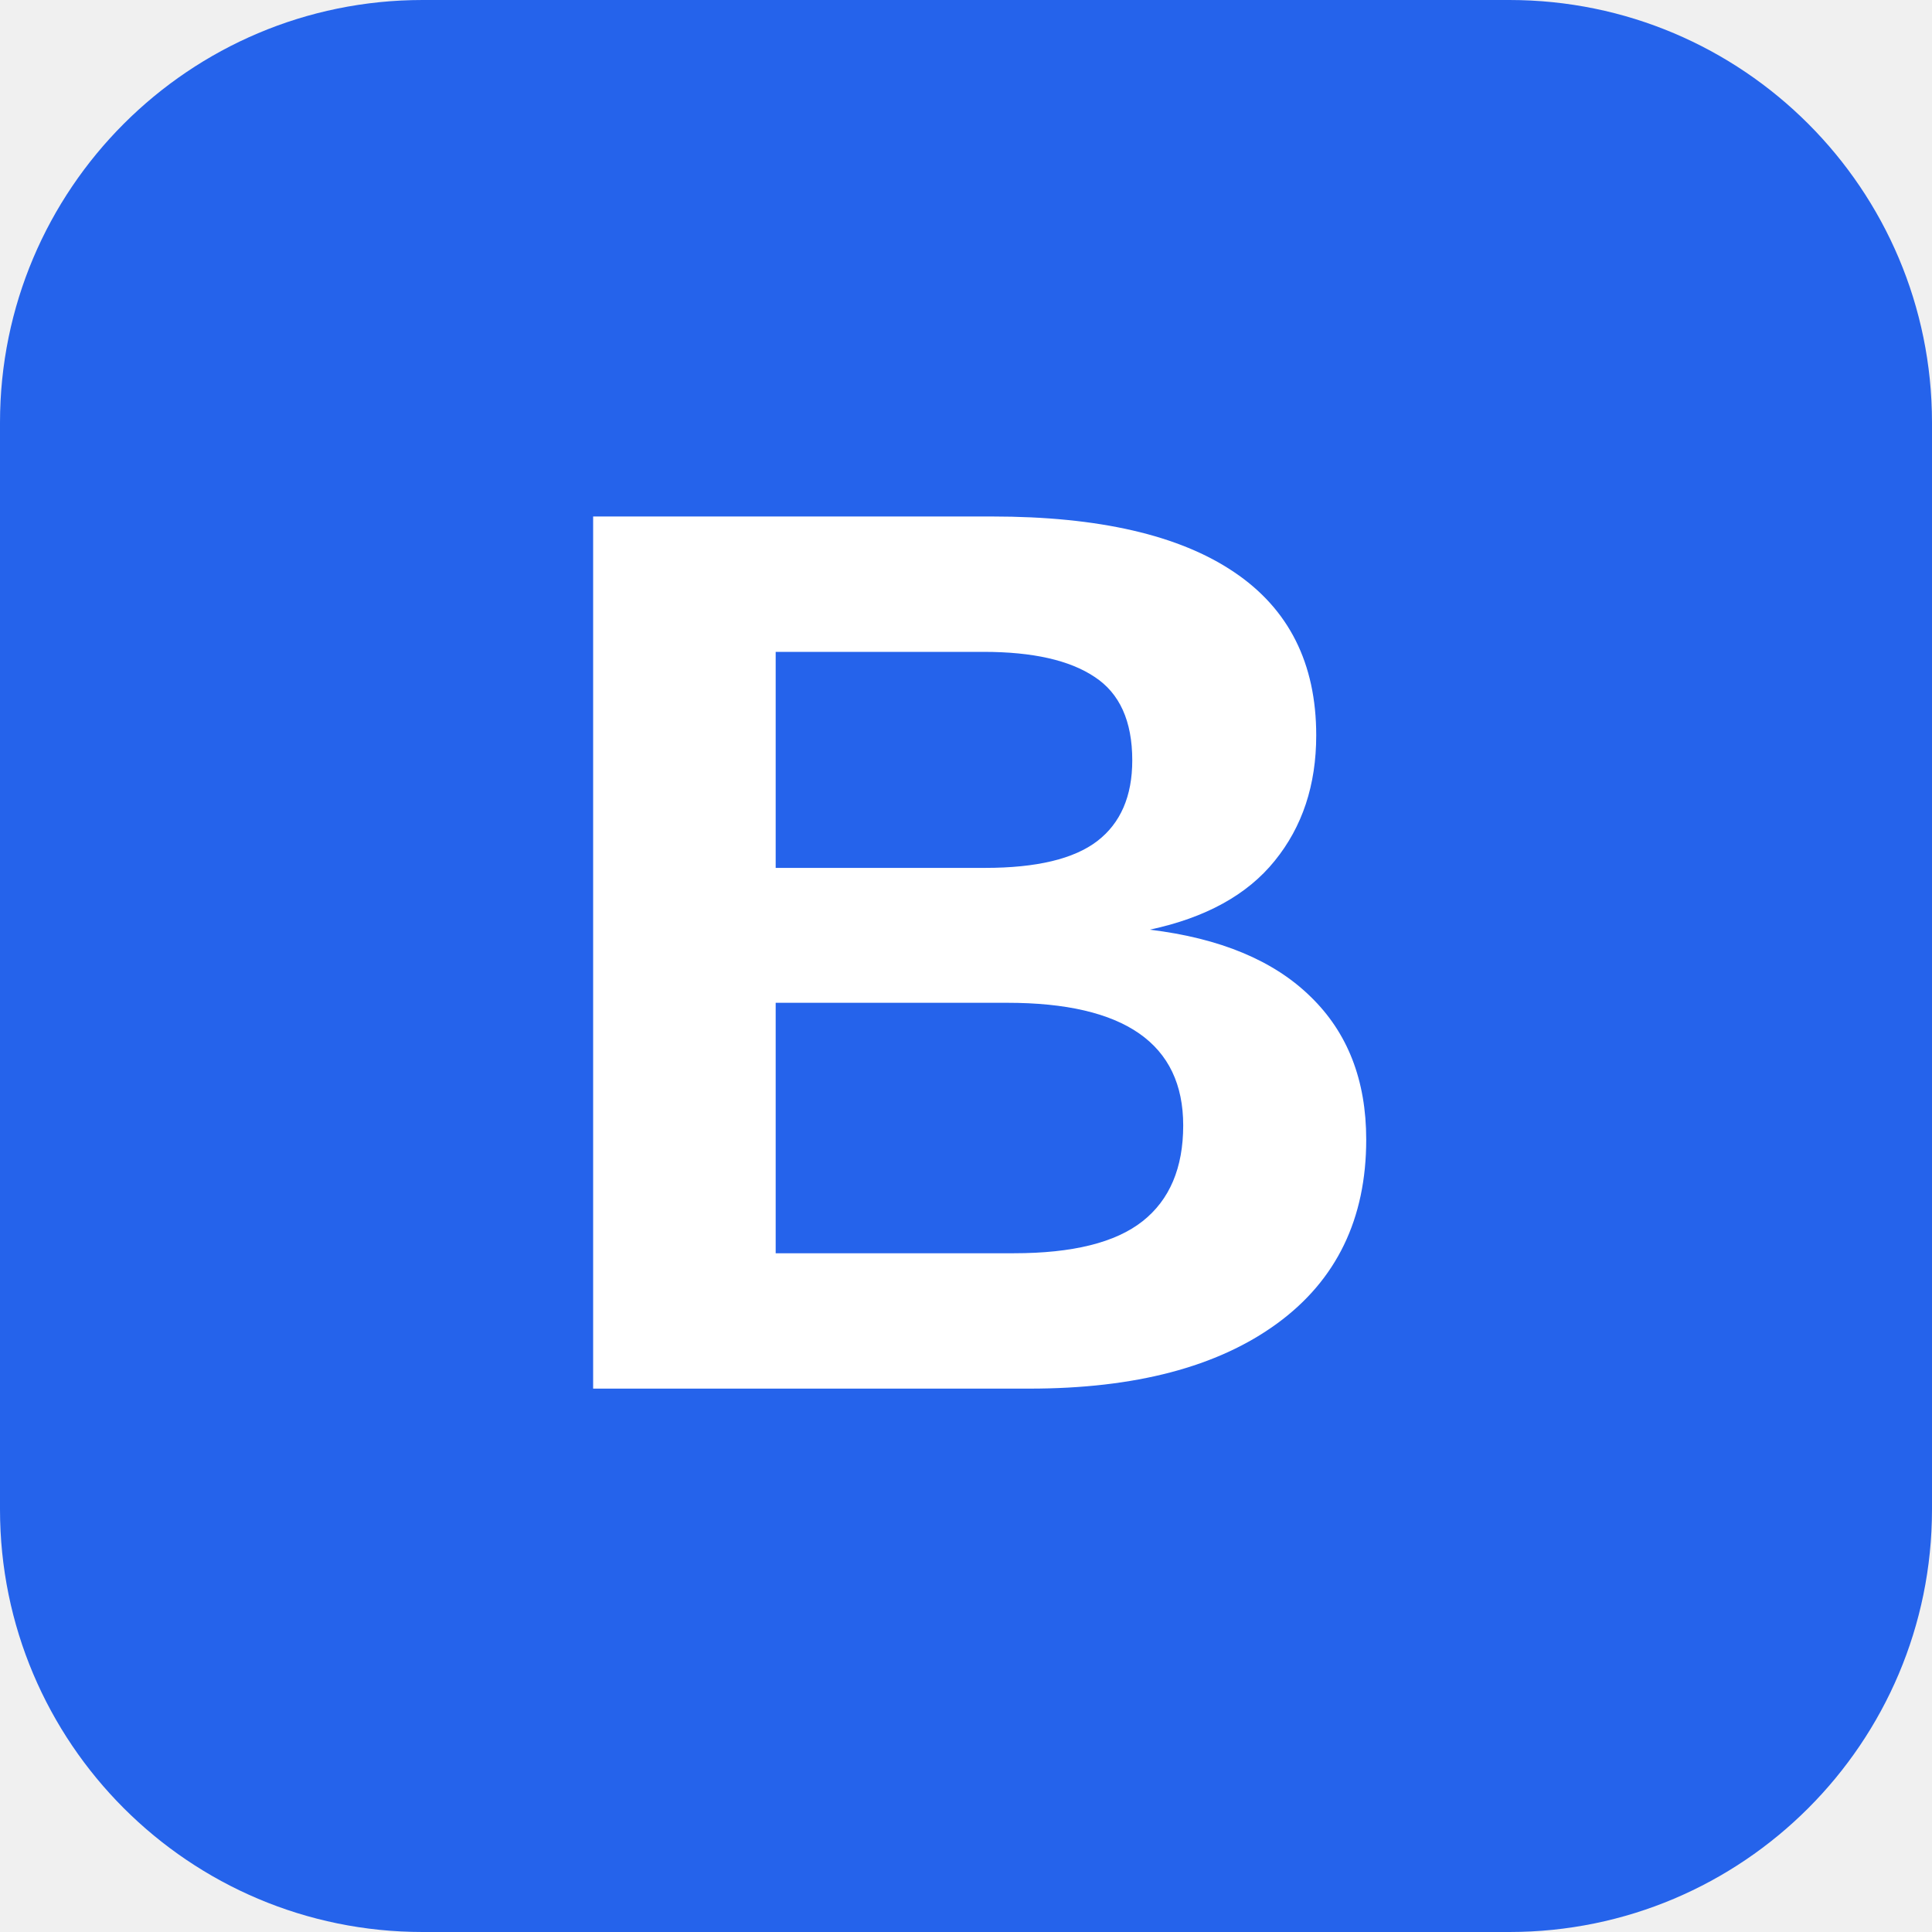
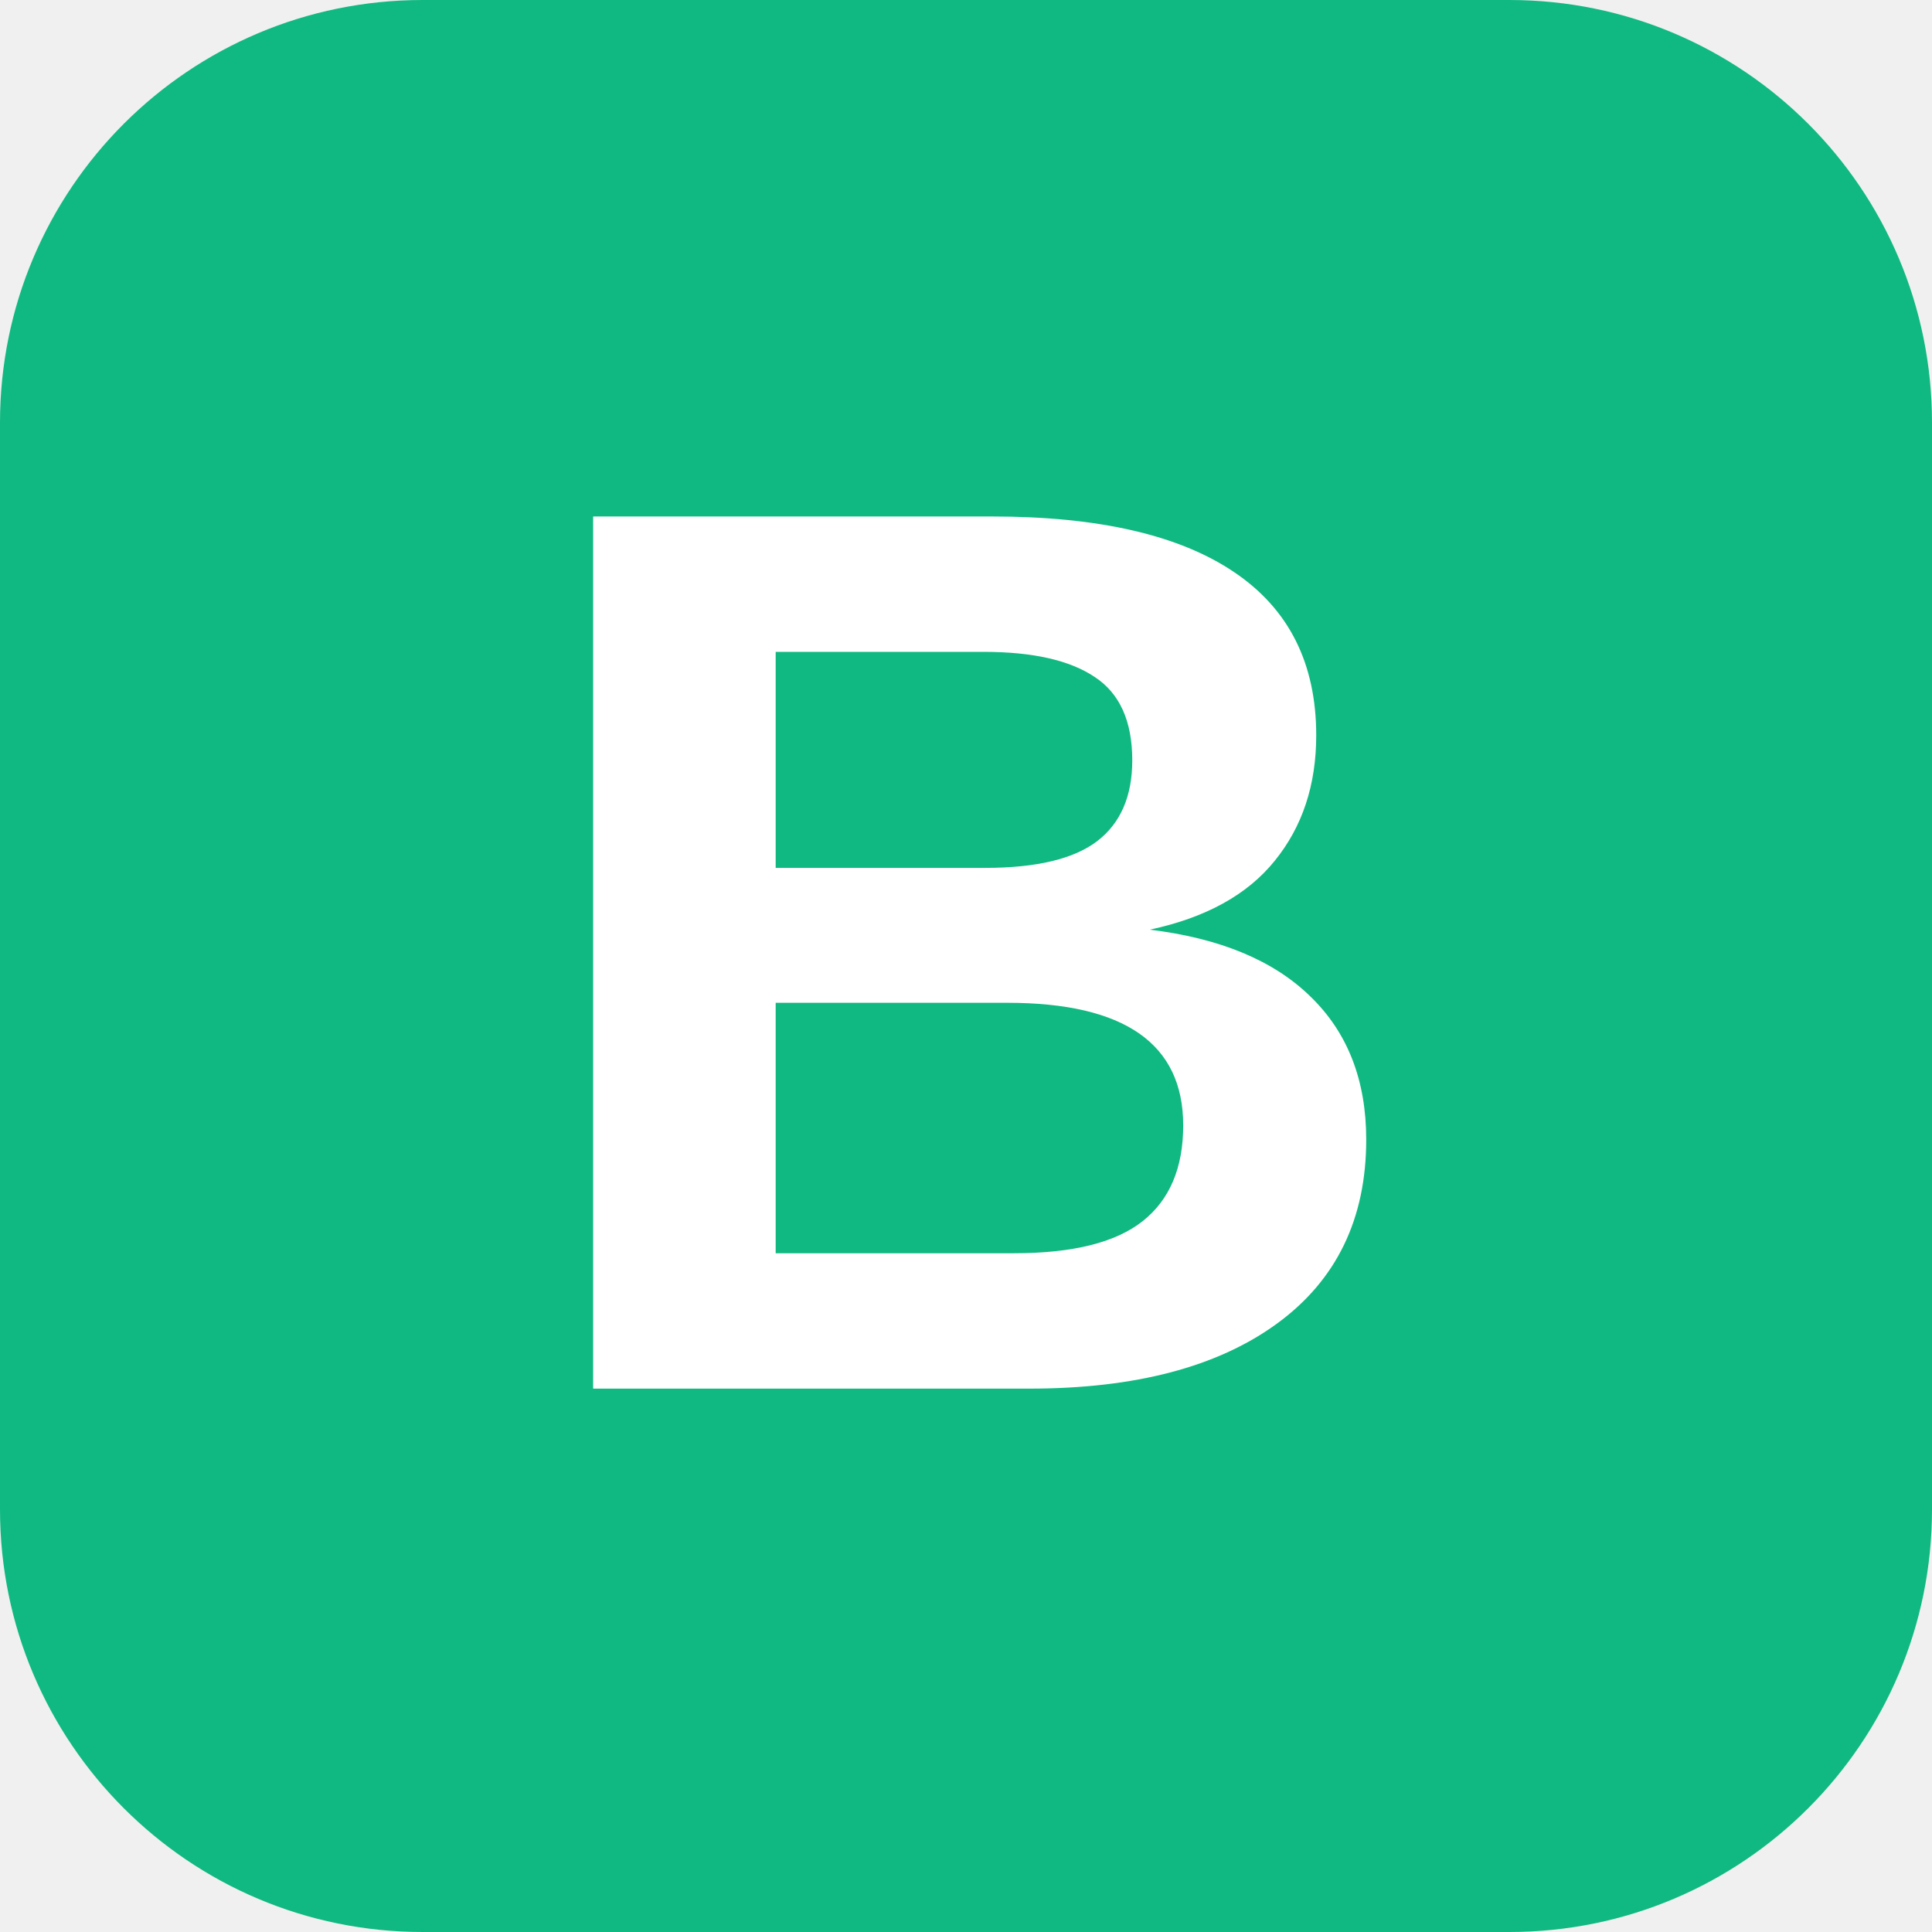
<svg xmlns="http://www.w3.org/2000/svg" viewBox="0 0 64 64">
-   <rect width="64" height="64" rx="14" fill="#2563eb" />
+   <rect width="64" height="64" rx="14" fill="#10b981" />
  <text x="32" y="46" font-family="Arial, Helvetica, sans-serif" font-size="42" font-weight="bold" fill="white" text-anchor="middle">B</text>
</svg>
